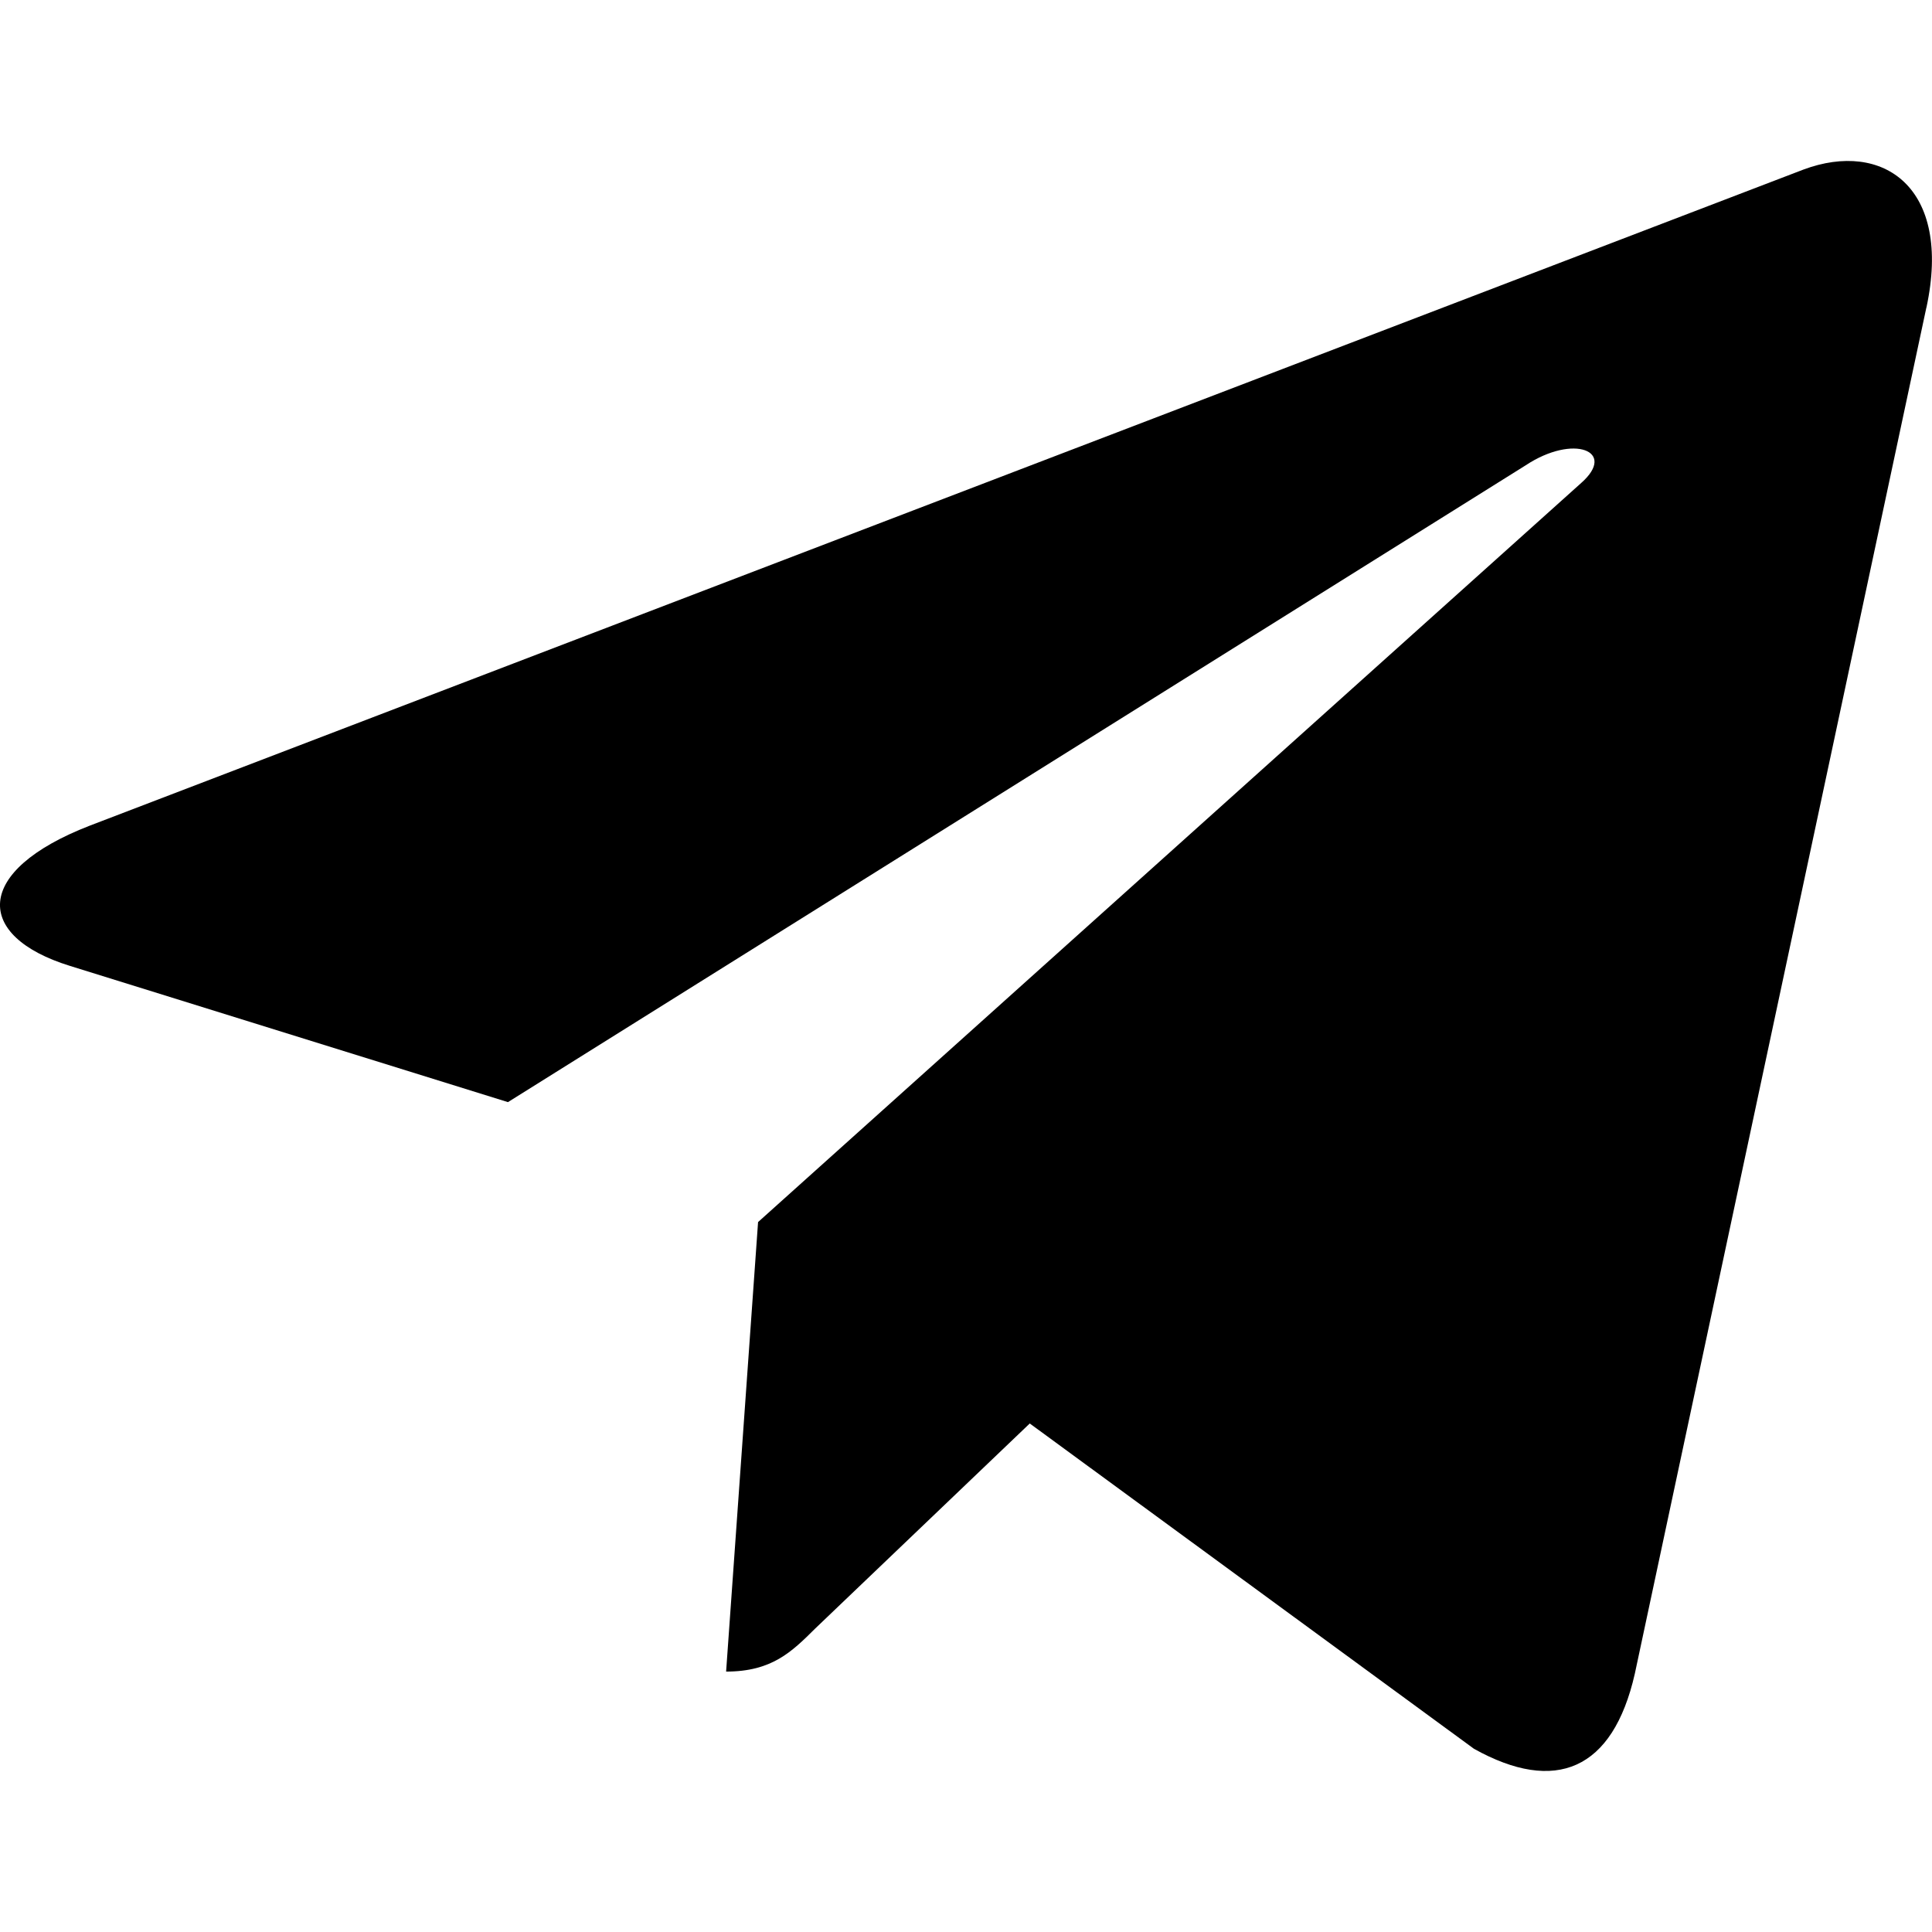
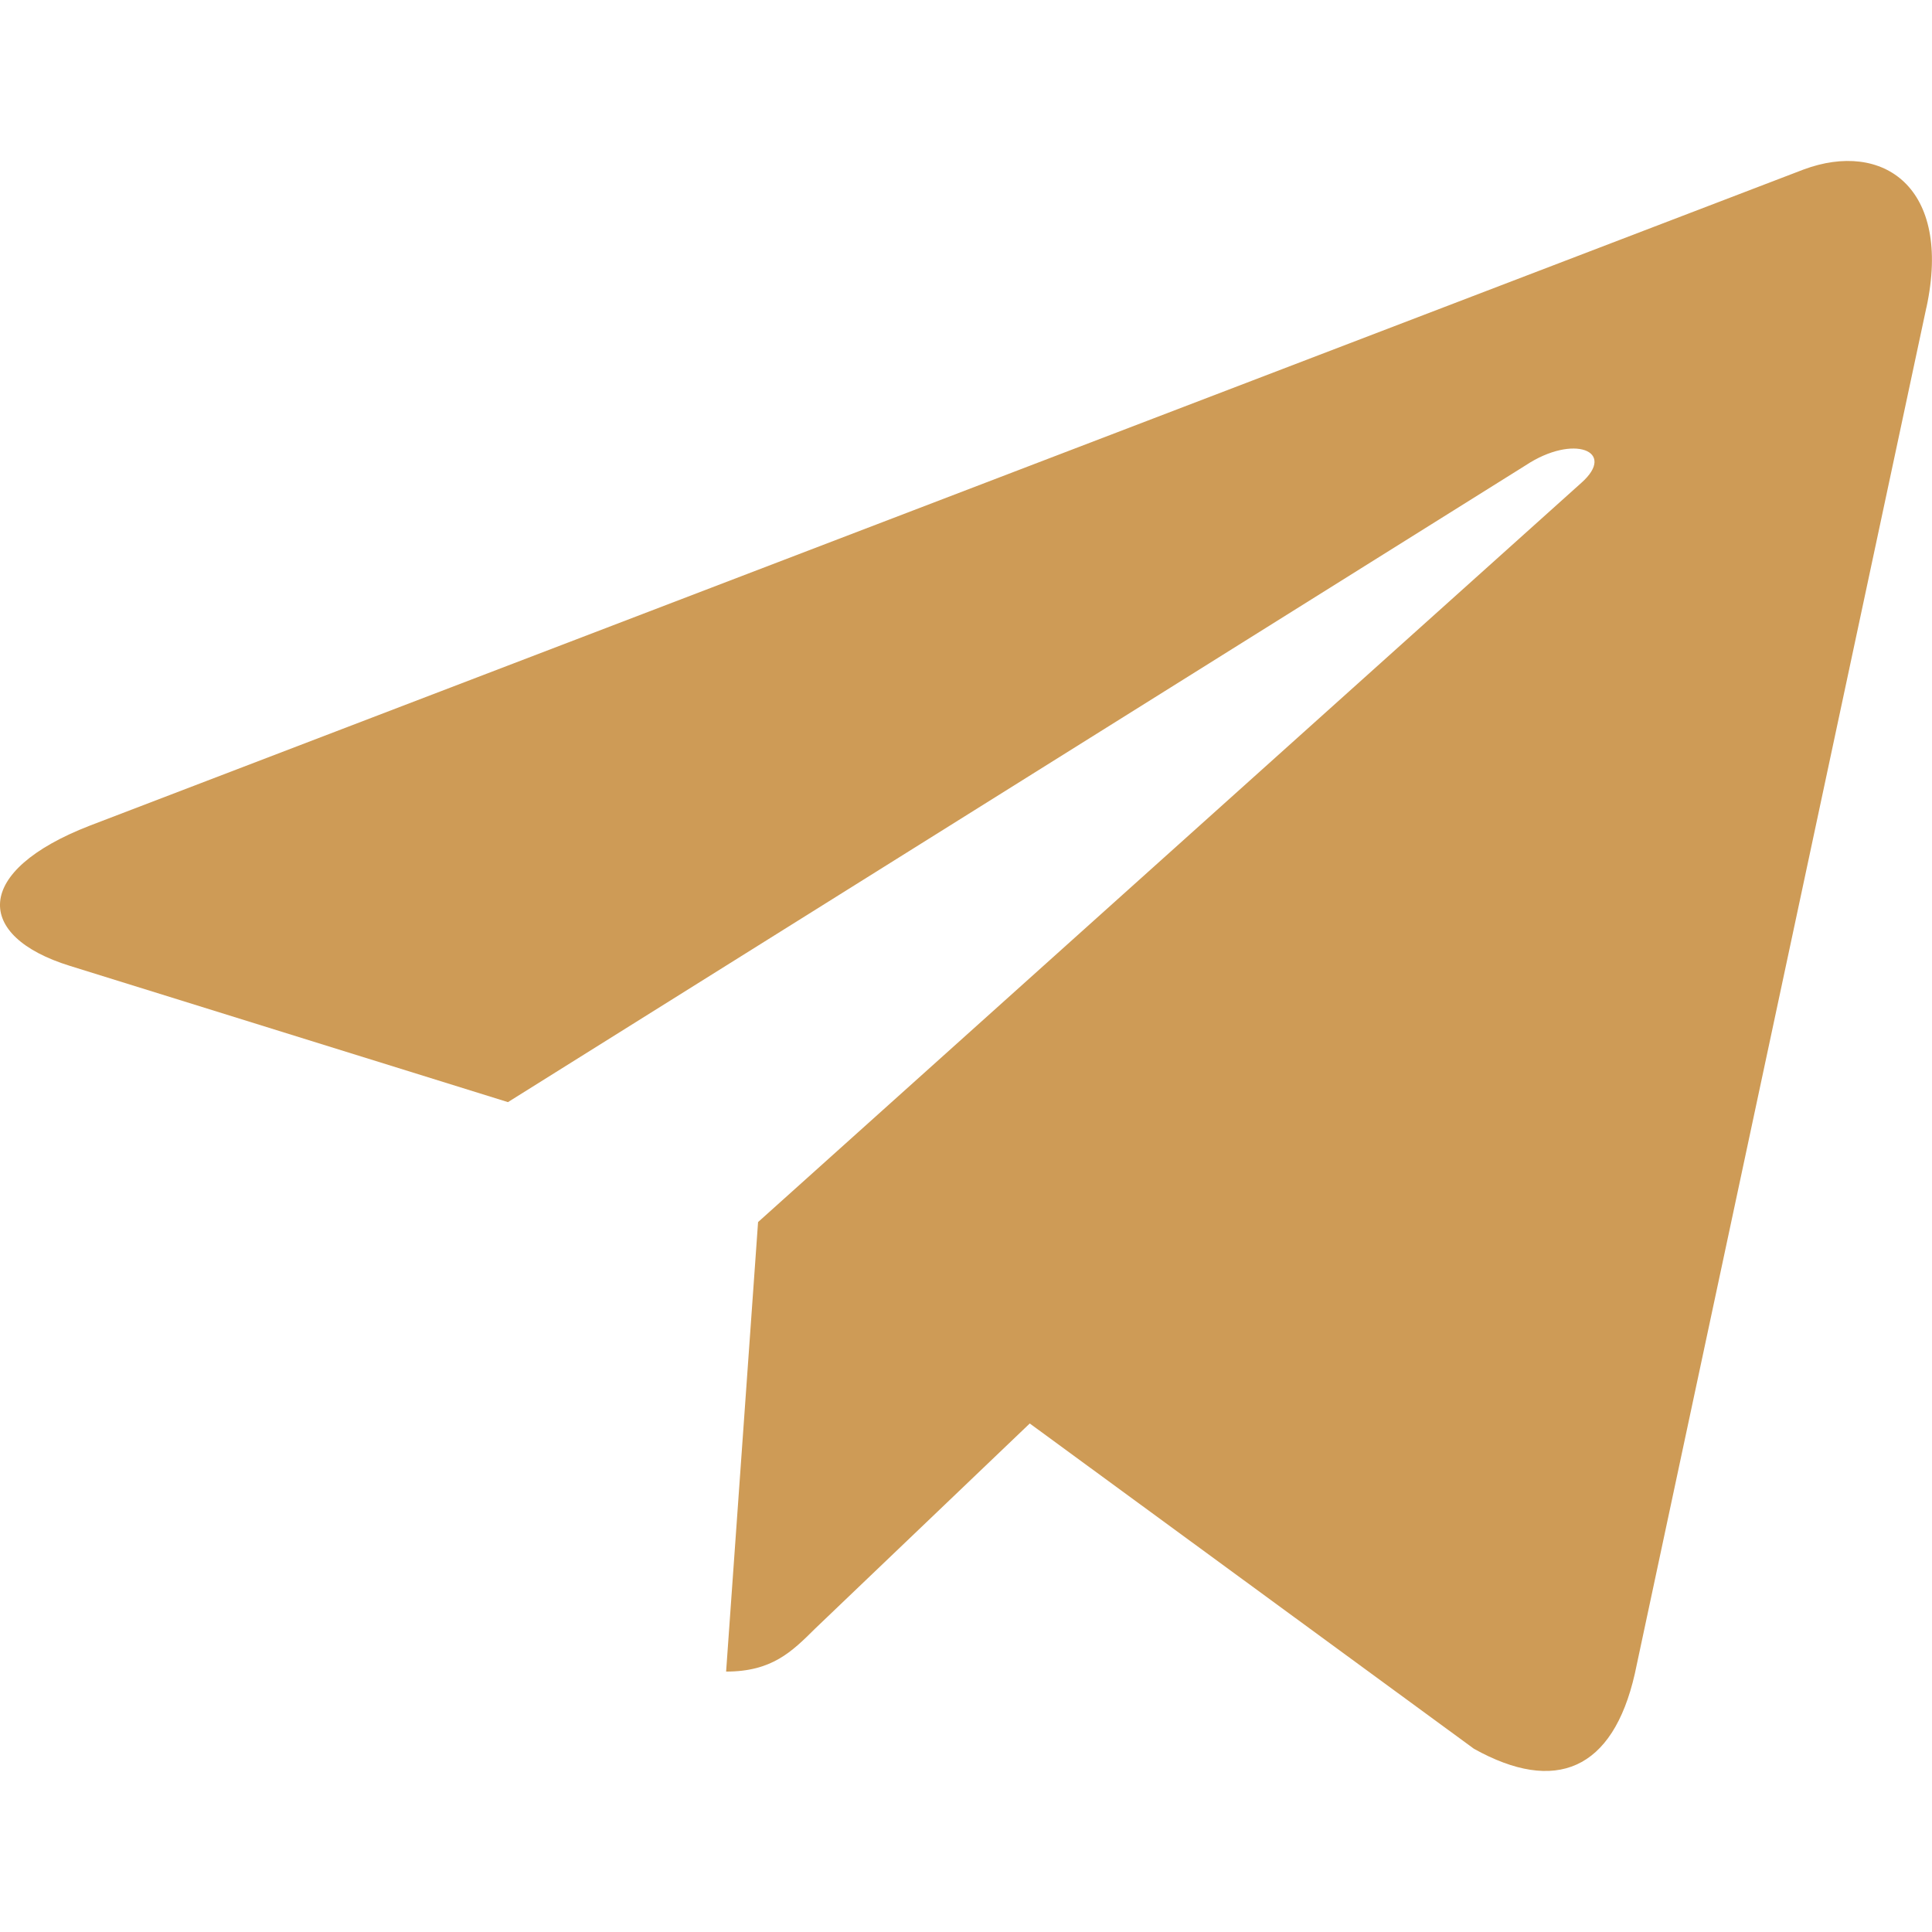
- <svg xmlns="http://www.w3.org/2000/svg" id="Bold" enable-background="new 0 0 24 24" height="512" viewBox="0 0 24 24" width="512">
+ <svg xmlns="http://www.w3.org/2000/svg" id="Bold" enable-background="new 0 0 24 24" height="512" viewBox="0 0 24 24" width="512" fill="#ce9b56">
  <path d="m9.417 15.181-.397 5.584c.568 0 .814-.244 1.109-.537l2.663-2.545 5.518 4.041c1.012.564 1.725.267 1.998-.931l3.622-16.972.001-.001c.321-1.496-.541-2.081-1.527-1.714l-21.29 8.151c-1.453.564-1.431 1.374-.247 1.741l5.443 1.693 12.643-7.911c.595-.394 1.136-.176.691.218z" />
</svg>
